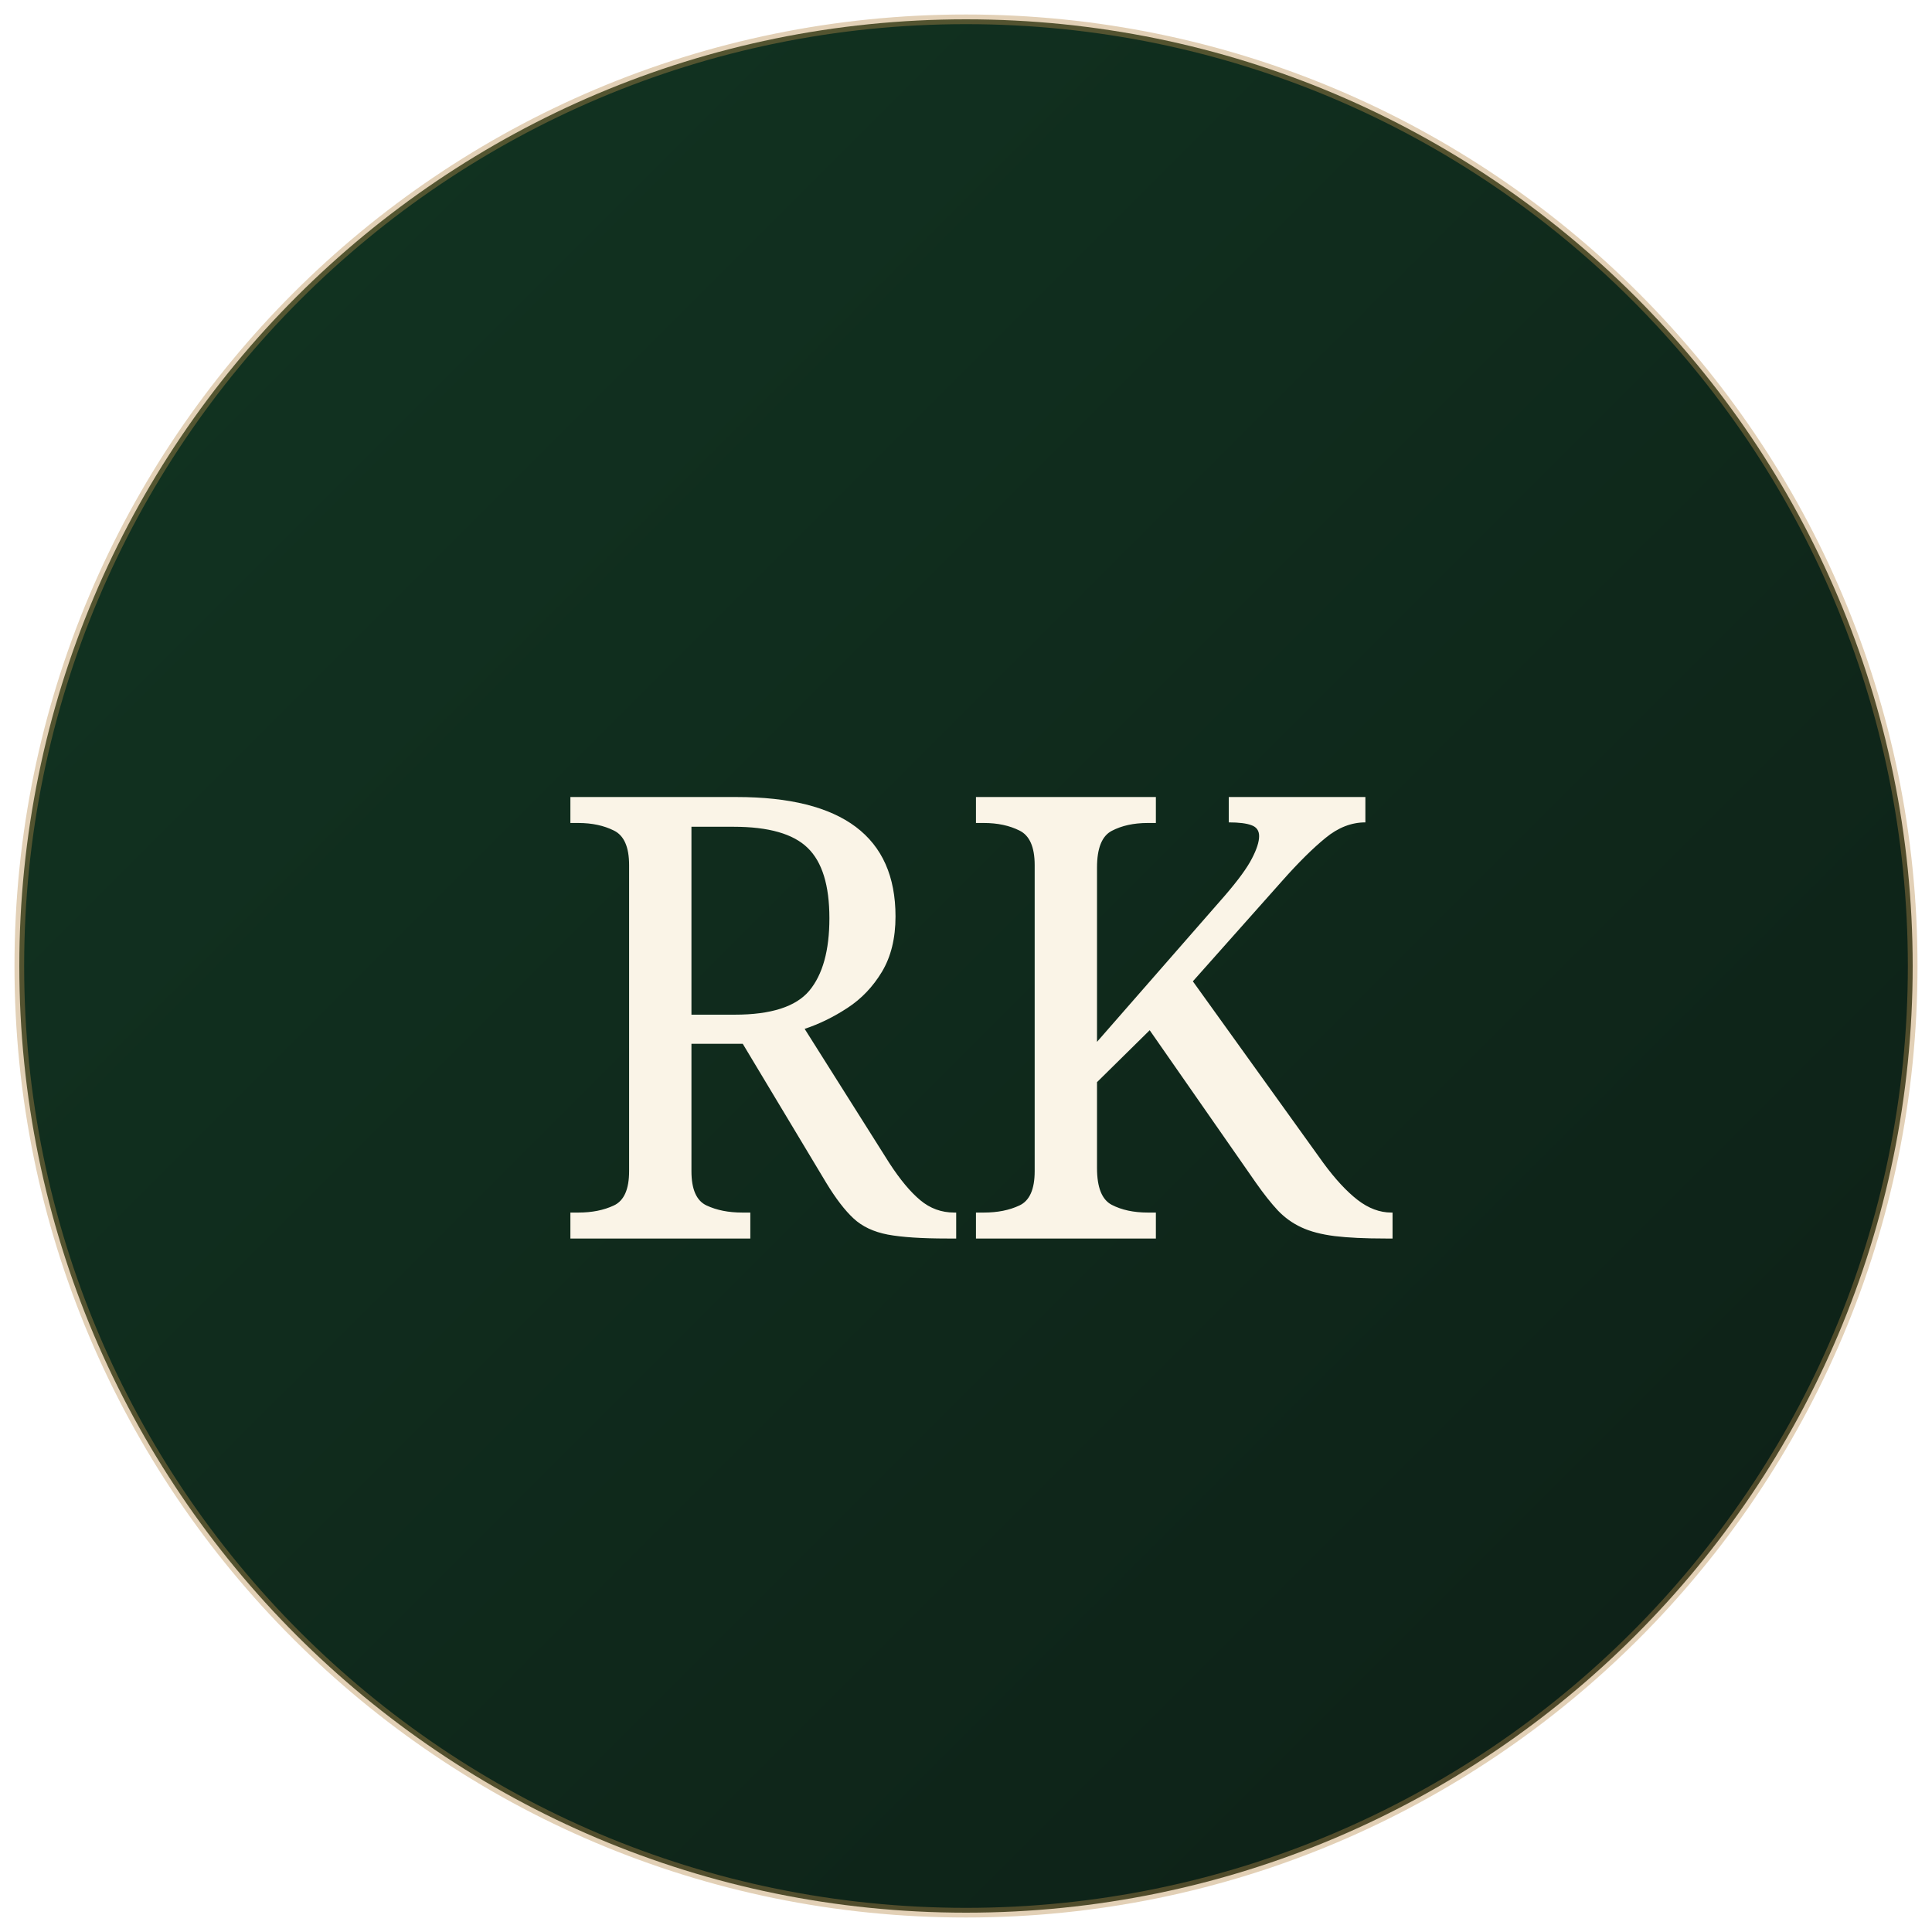
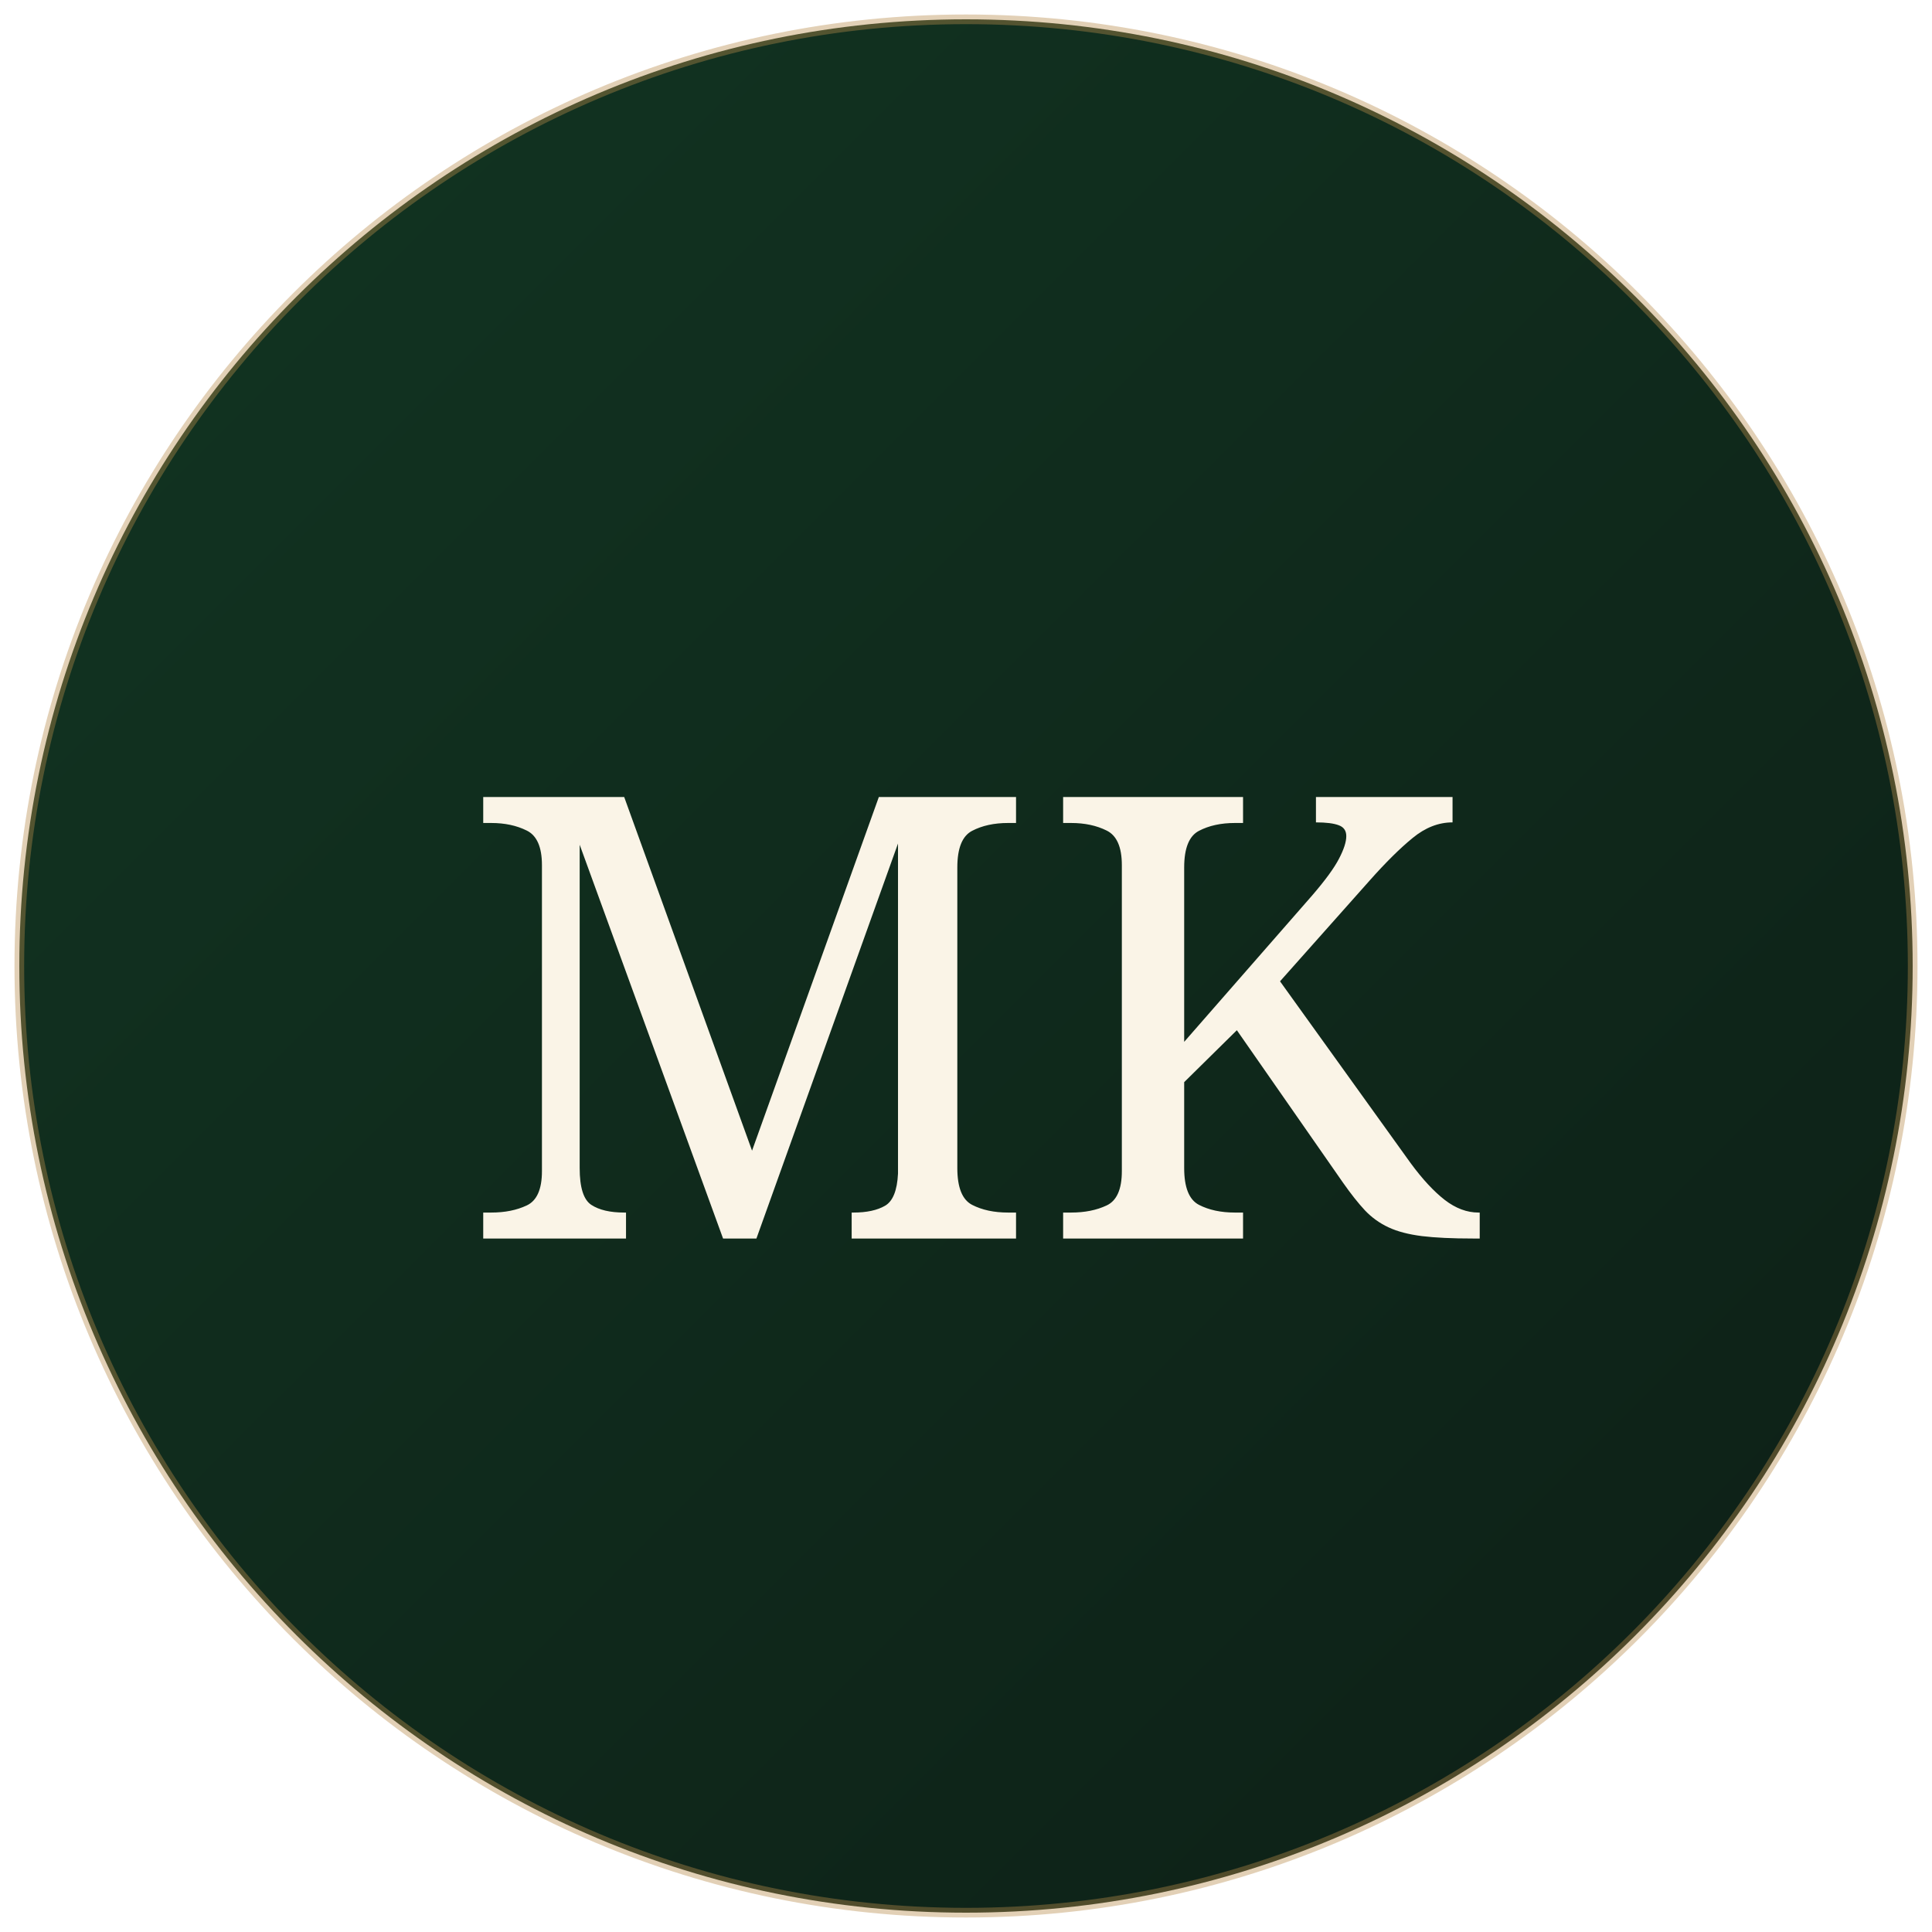
<svg xmlns="http://www.w3.org/2000/svg" width="200" height="200" viewBox="0 0 200 200">
  <defs>
    <linearGradient id="ag-avatar-4" x1="0%" y1="0%" x2="100%" y2="100%">
      <stop offset="0%" stop-color="#123522" />
      <stop offset="100%" stop-color="#0d1f16" />
    </linearGradient>
  </defs>
  <circle cx="100" cy="100" r="98" fill="url(#ag-avatar-4)" stroke="#b78a4a" stroke-opacity="0.4" />
-   <text x="50%" y="53%" fill="#faf4e7" font-family="Georgia, serif" font-size="64" text-anchor="middle" dominant-baseline="middle">RK</text>
+   <text x="50%" y="53%" fill="#faf4e7" font-family="Georgia, serif" font-size="64" text-anchor="middle" dominant-baseline="middle">MK</text>
</svg>
